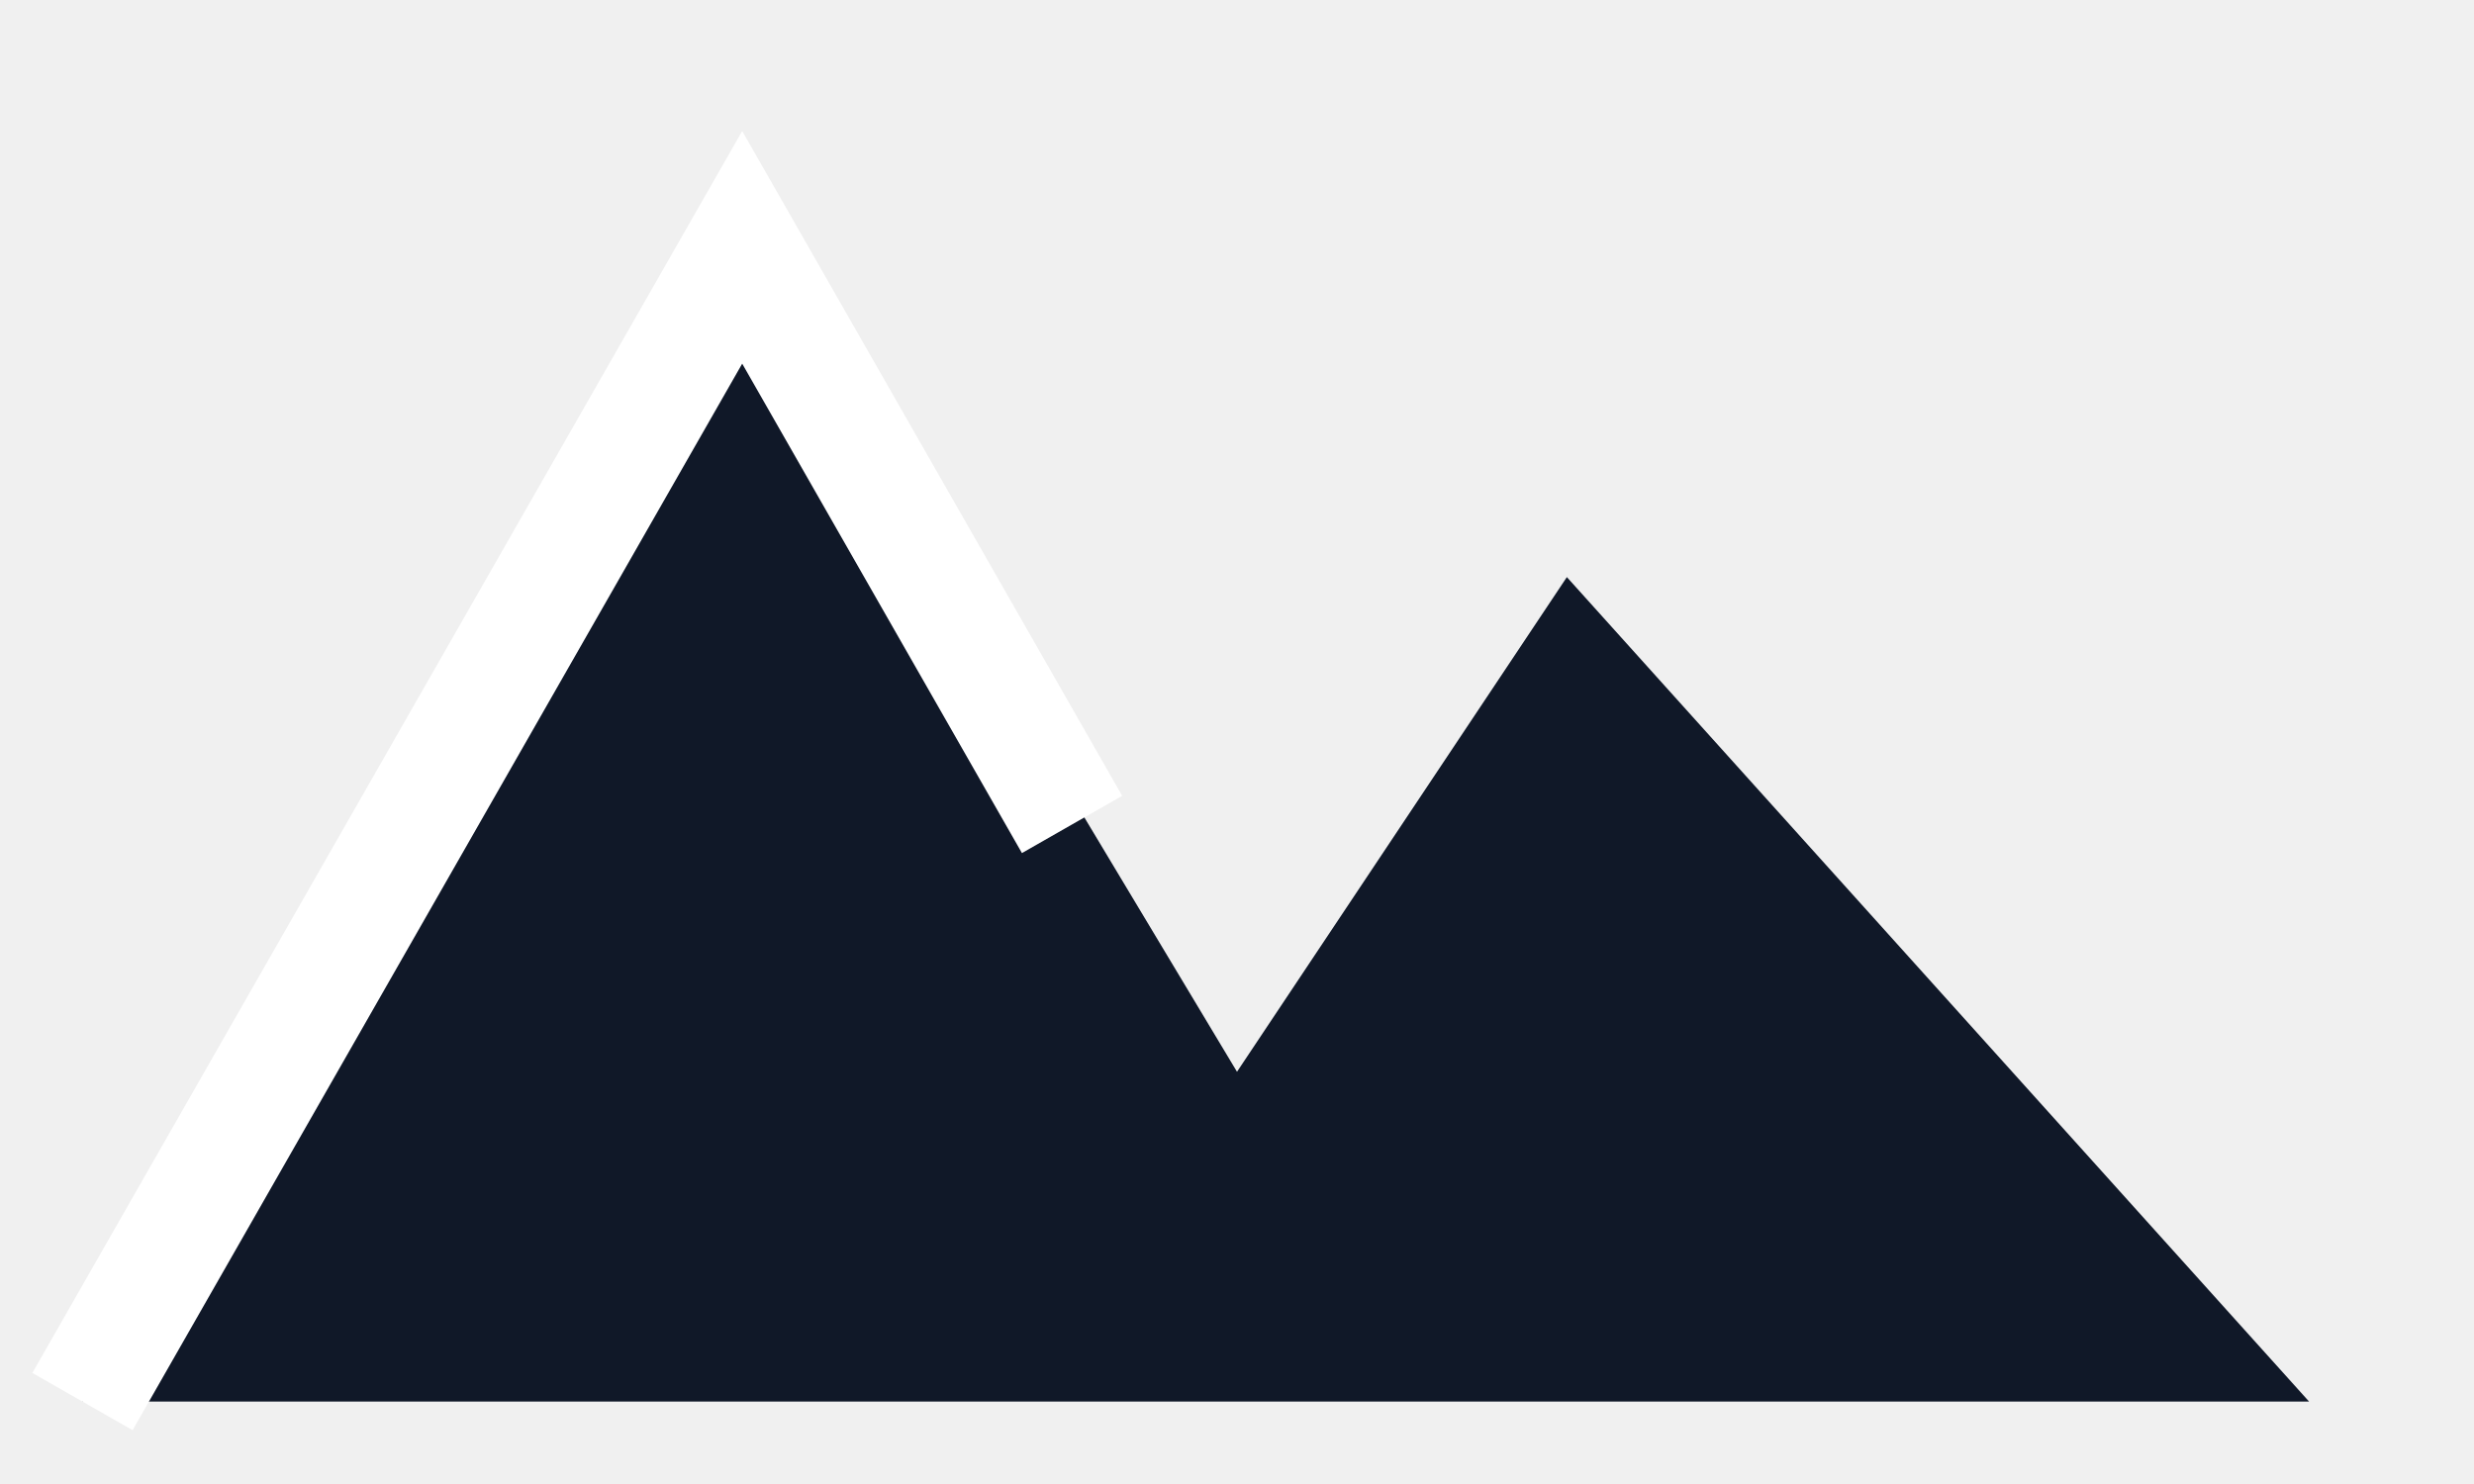
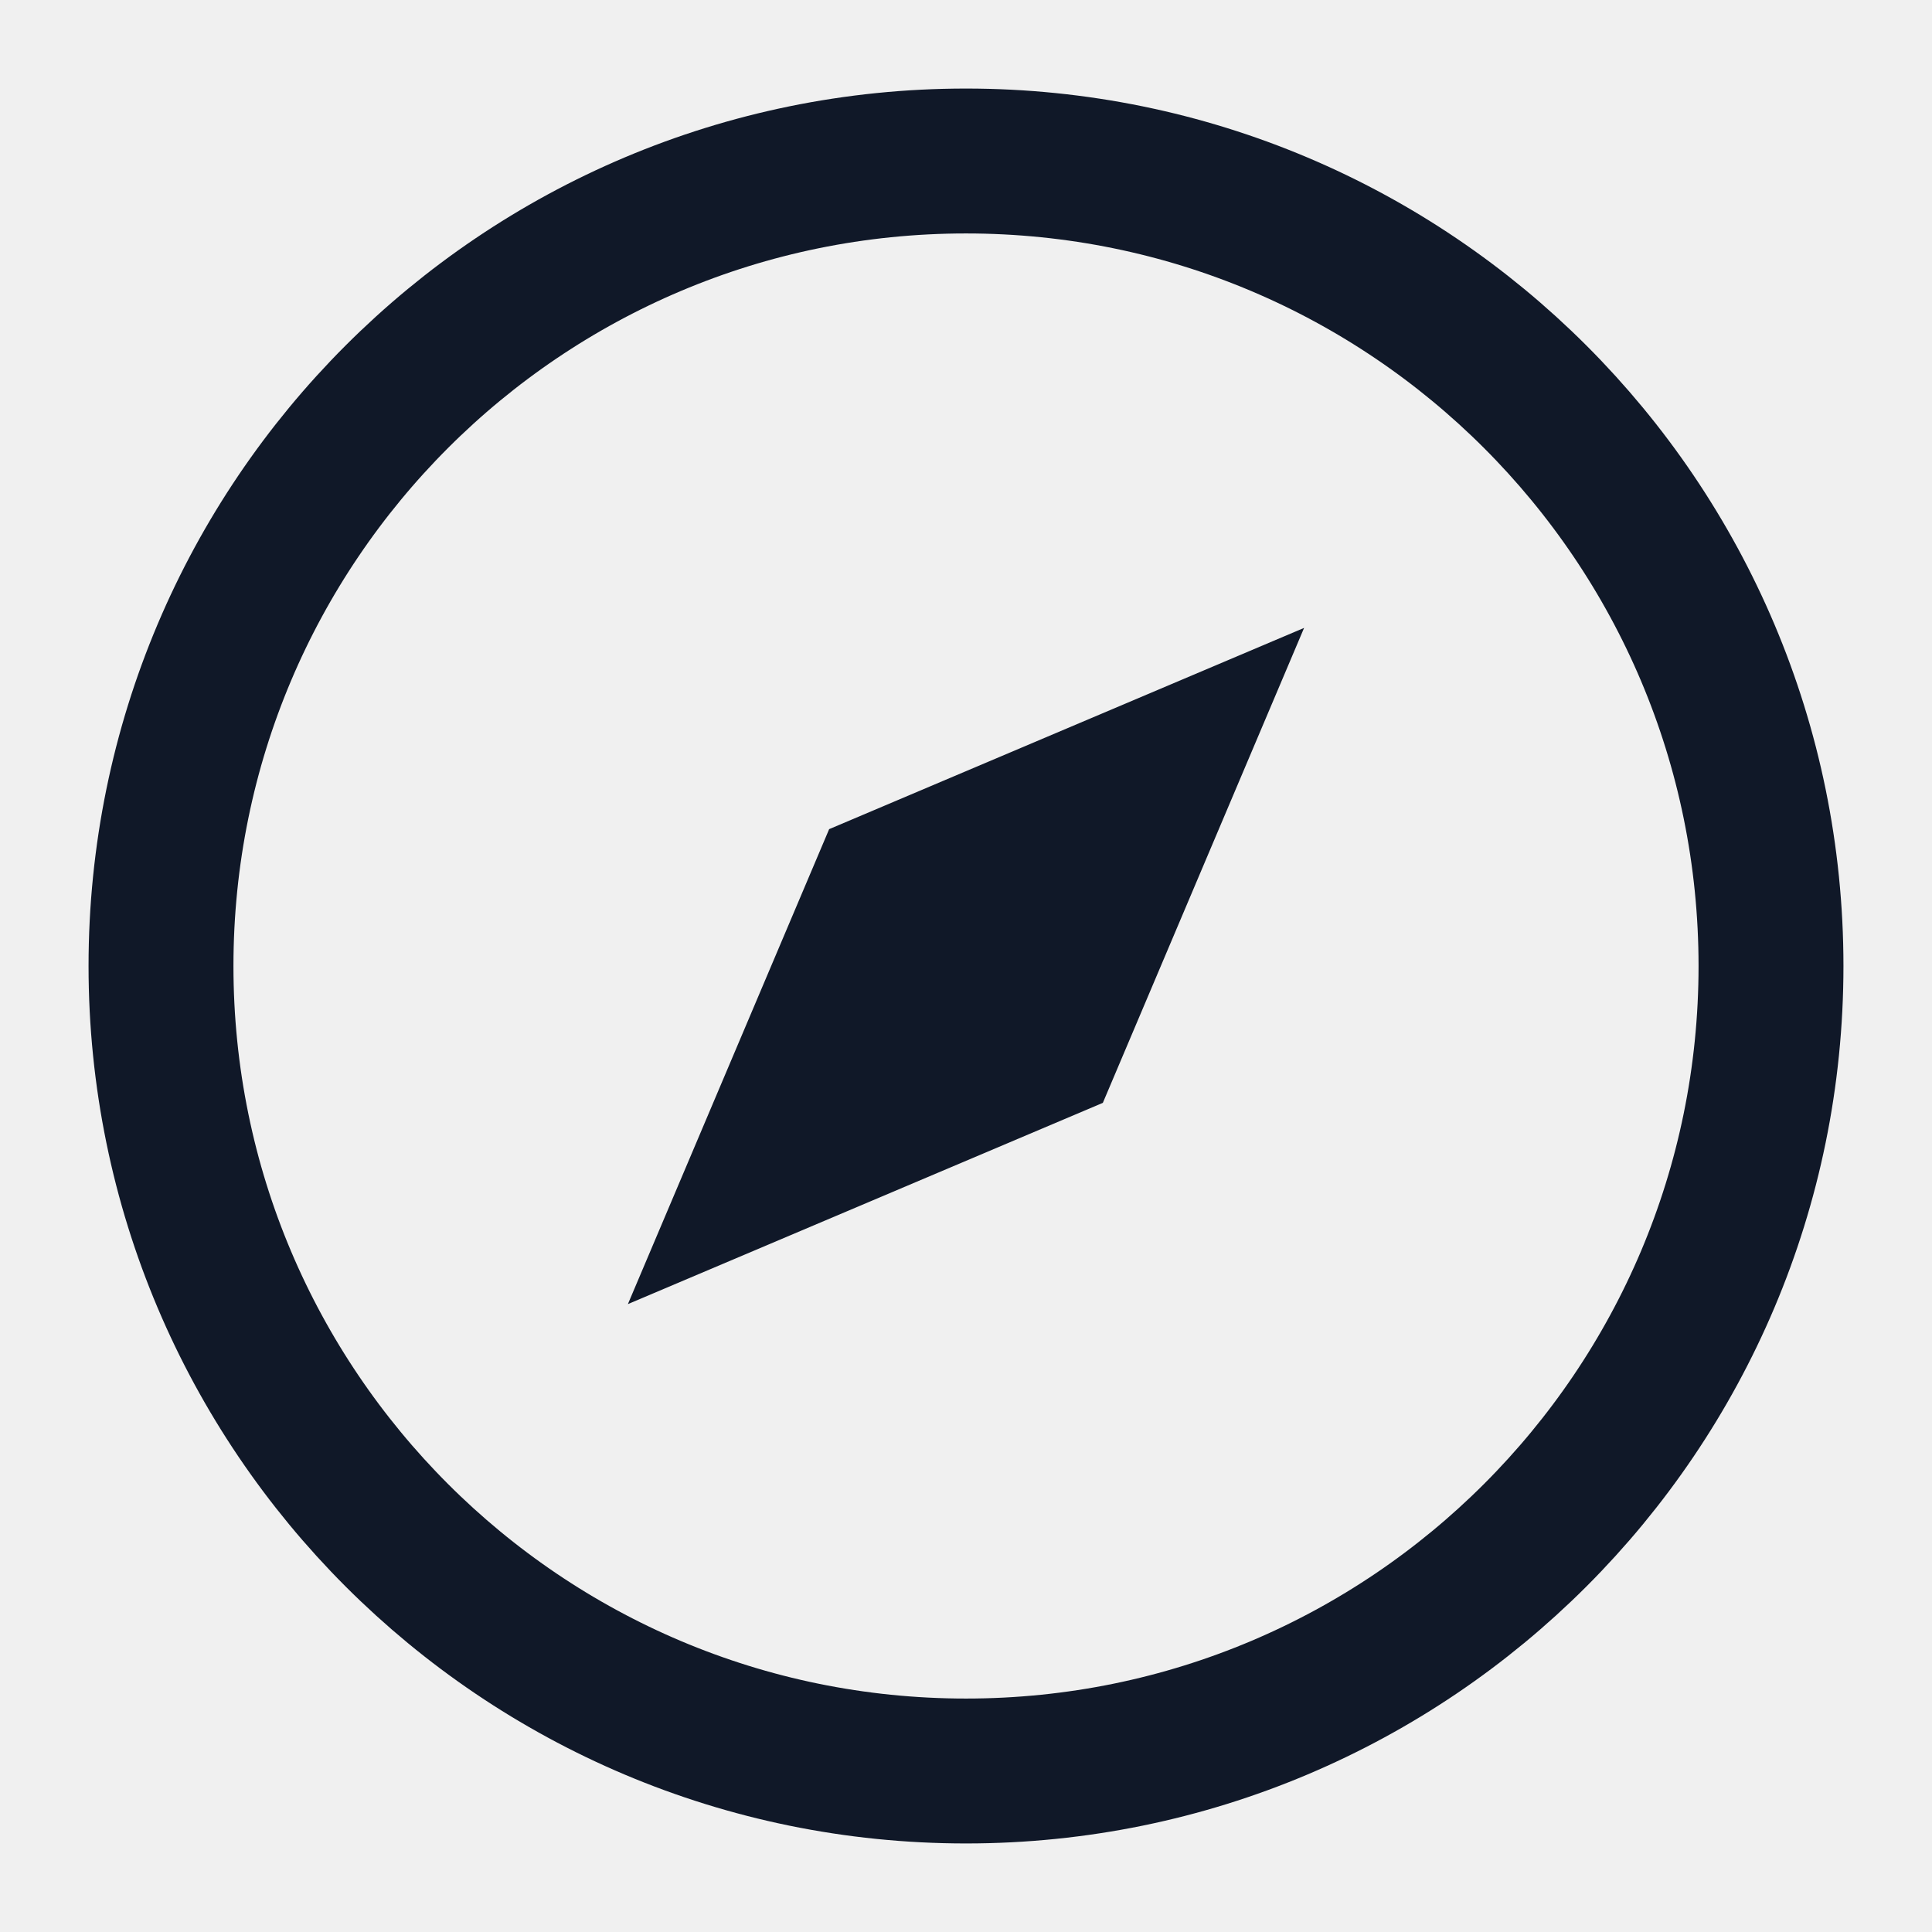
- <svg xmlns="http://www.w3.org/2000/svg" viewBox="0 0 30 18" width="30" height="18" fill="none" role="img" aria-label="GenDev Compass logo">
-   <path d="M1 17 9 3l6 10 4-6 9 10H1Z" fill="#101828" />
-   <path d="M1 17 9 3l4 7" stroke="#ffffff" stroke-width="1.4" />
+ <svg xmlns="http://www.w3.org/2000/svg" viewBox="0 0 24 24" width="24" height="24" fill="none" role="img" aria-label="GenDev Compass logo">
+   <circle cx="12" cy="12" r="10" stroke="#101828" stroke-width="1.8" />
+   <path d="M16.2 7.8 13.7 13.7 7.8 16.2 10.3 10.3Z" fill="#101828" />
</svg>
